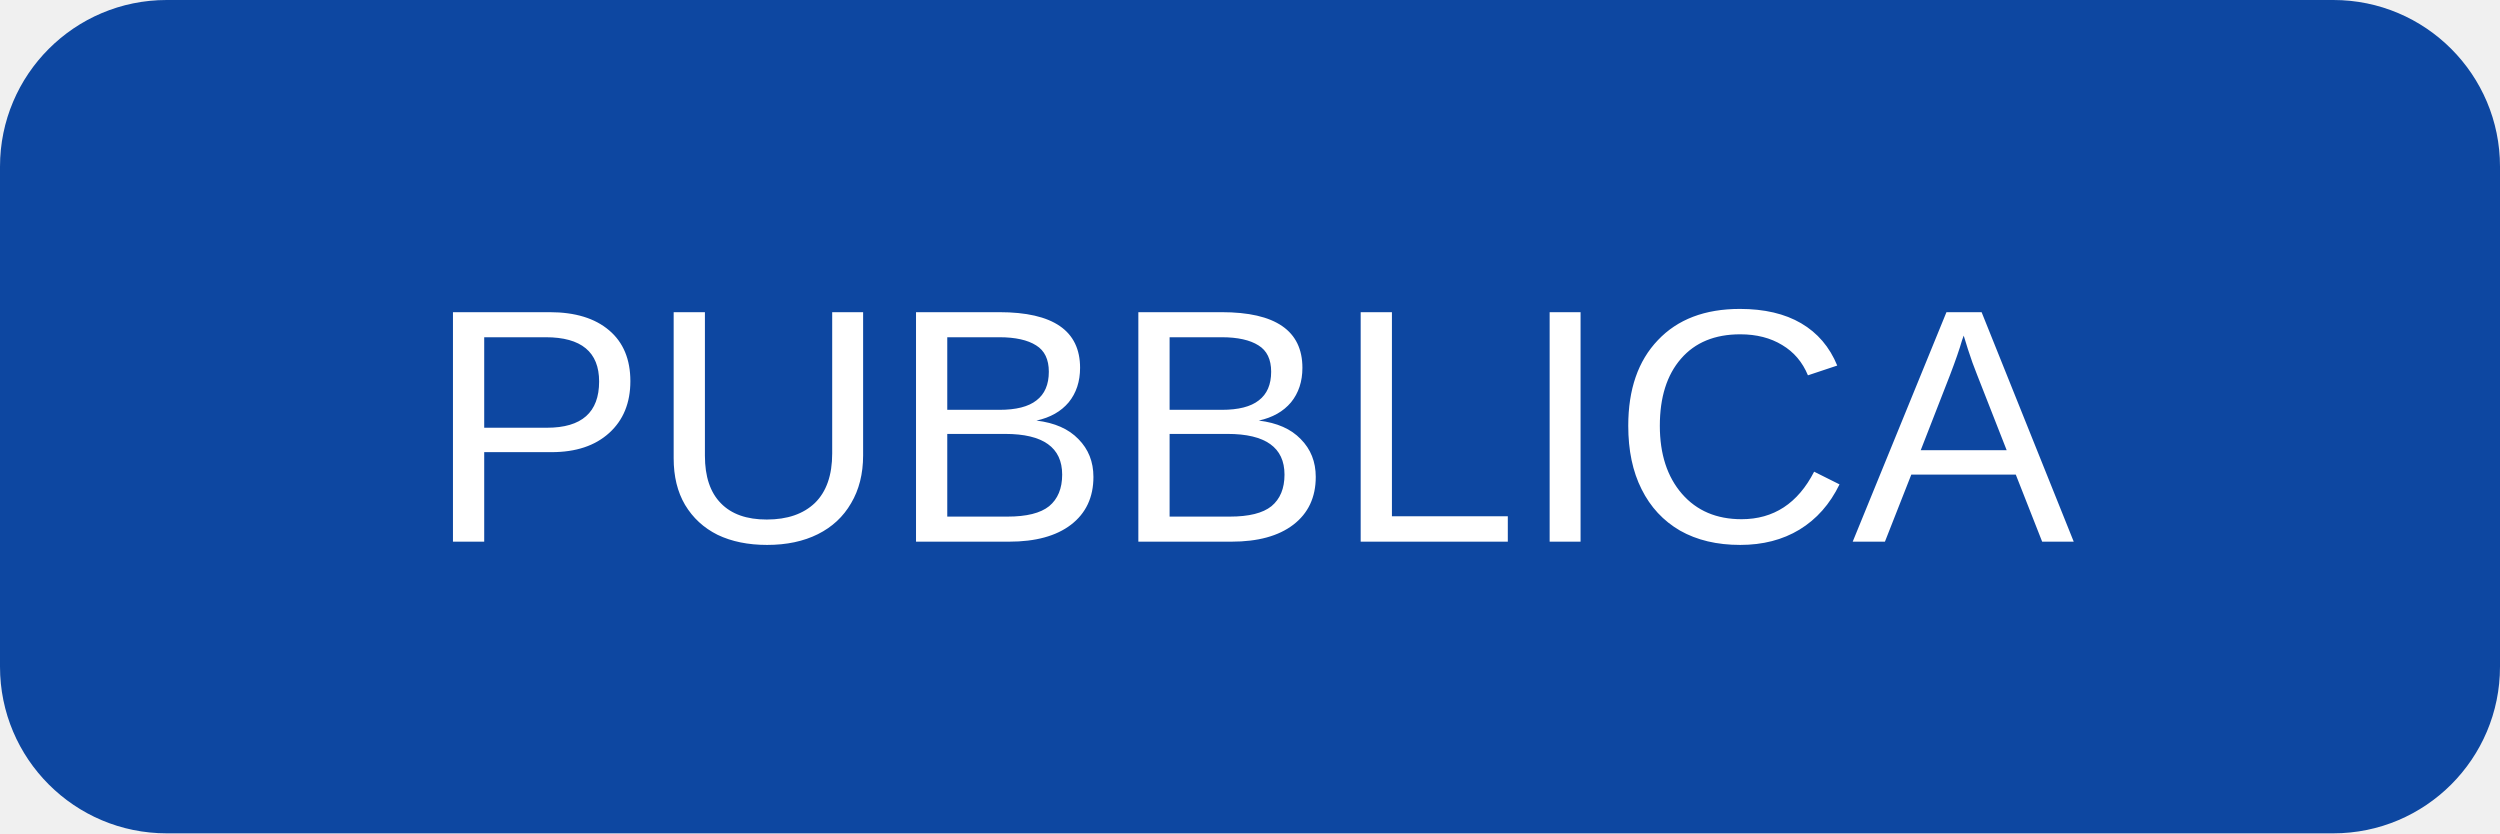
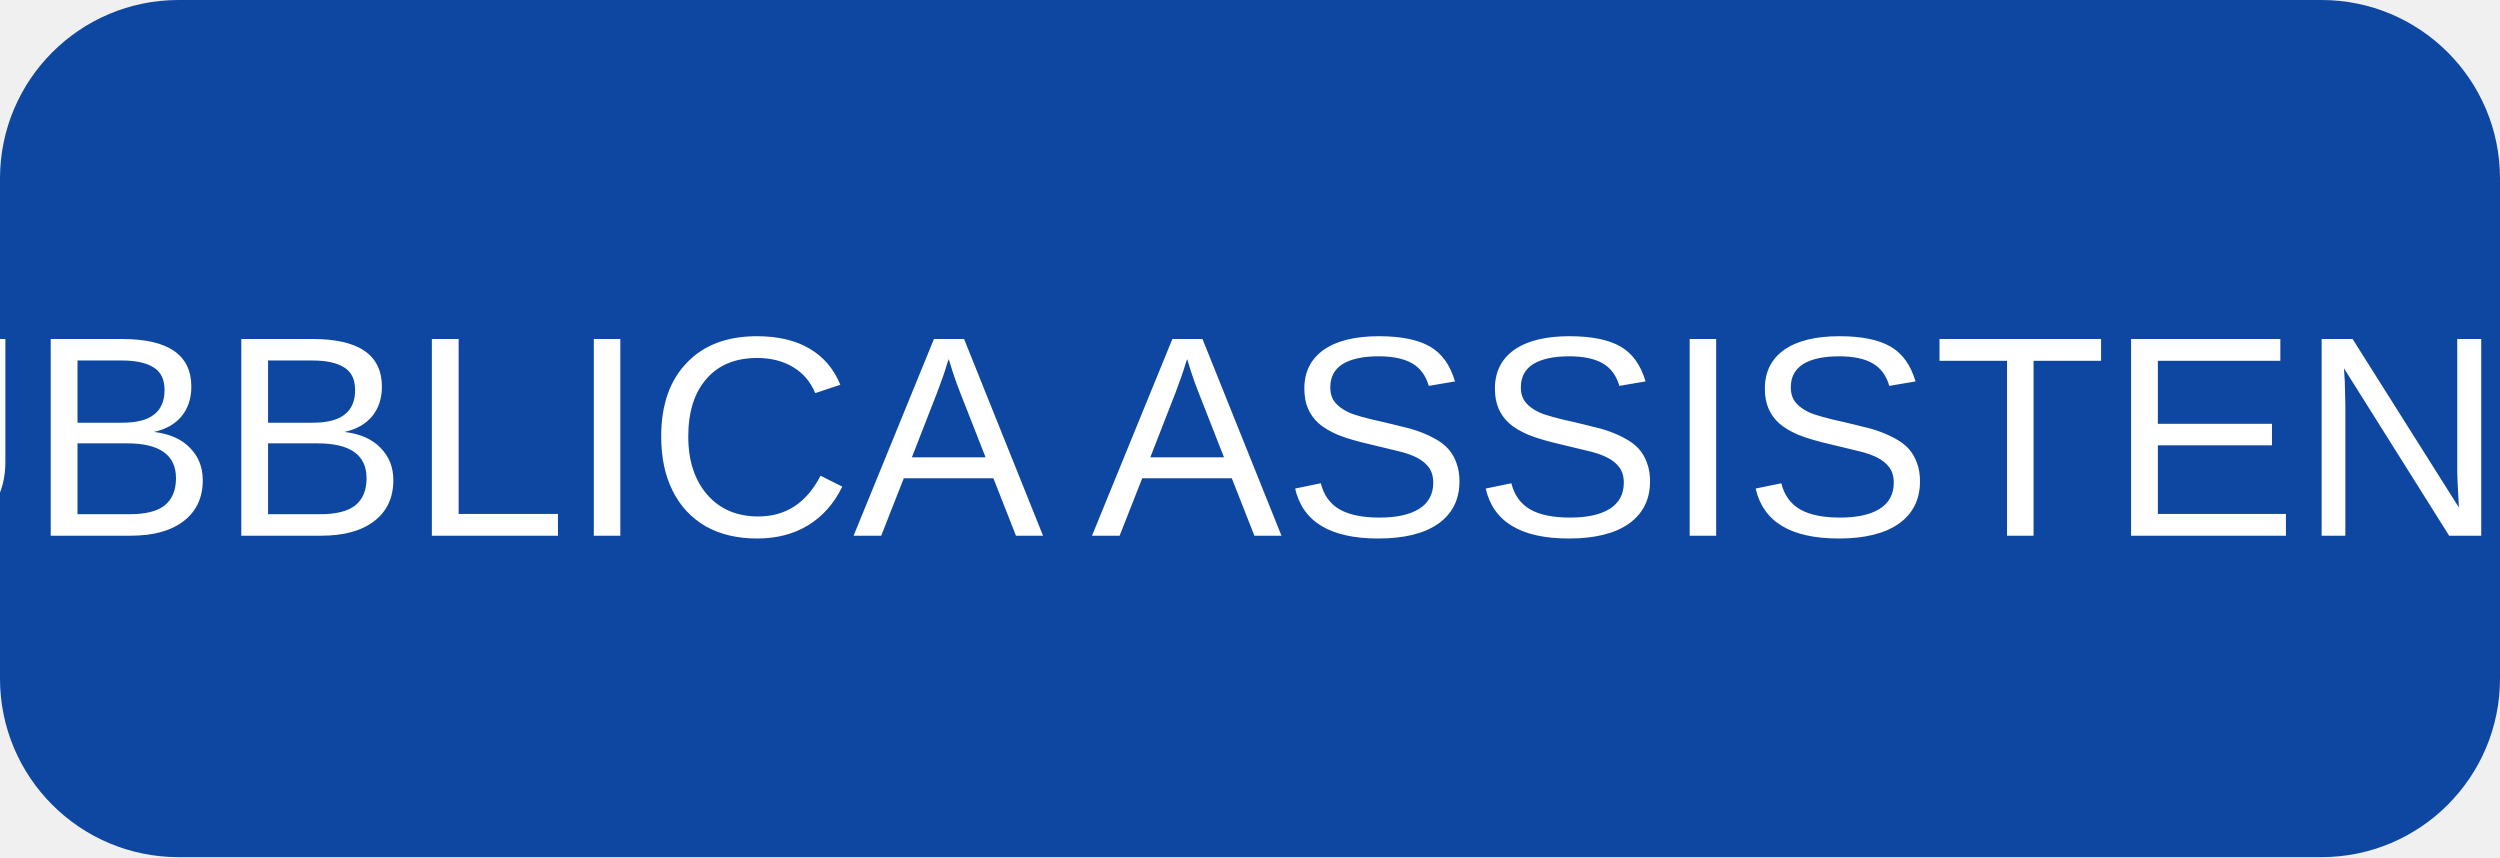
- <svg xmlns="http://www.w3.org/2000/svg" width="120" height="40" viewBox="0 0 120 40">
-   <rect rx="8" width="120" height="40" fill="#0d47a1" />
-   <text x="60" y="26" font-family="system-ui, Segoe UI, Arial" font-size="16" text-anchor="middle" fill="white">PUBBLICA</text>
+ <svg xmlns="http://www.w3.org/2000/svg" width="140" height="48" viewBox="0 0 140 48">
+   <rect rx="10" width="140" height="48" fill="#0d47a1" />
+   <text x="70" y="30" font-family="system-ui, Segoe UI, Arial" font-size="16" text-anchor="middle" fill="white">PUBBLICA ASSISTENZA</text>
</svg>
